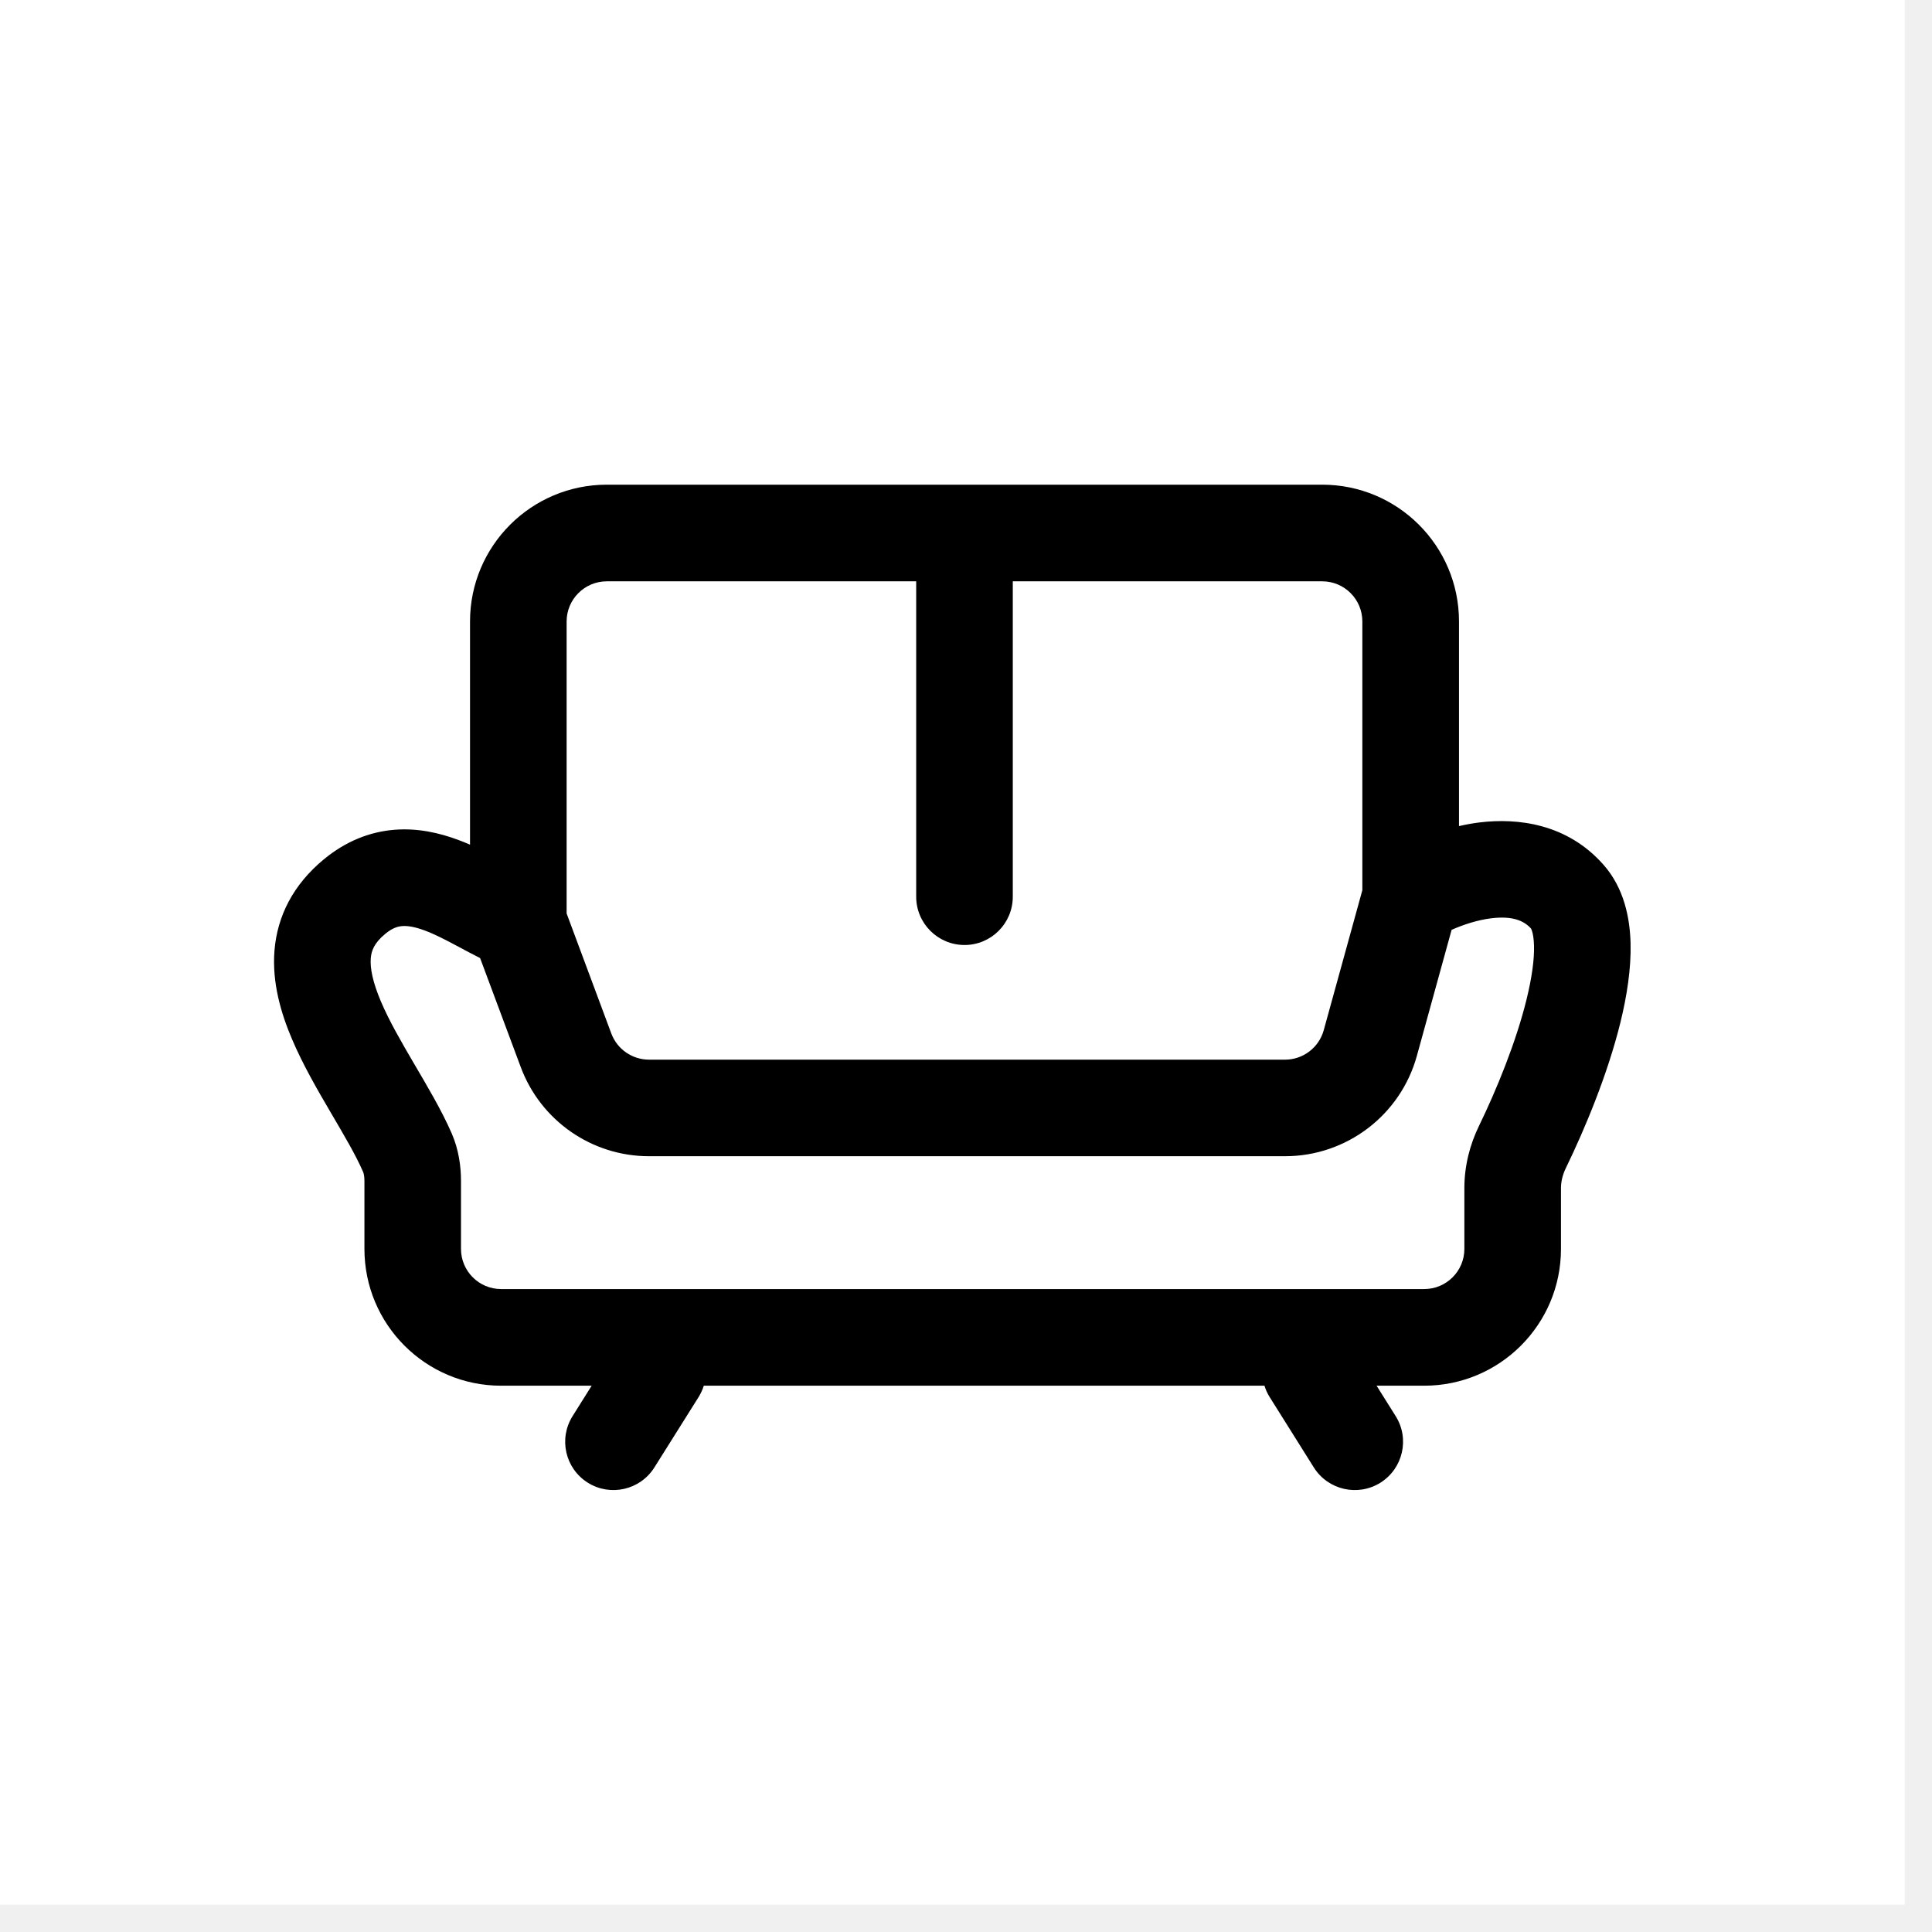
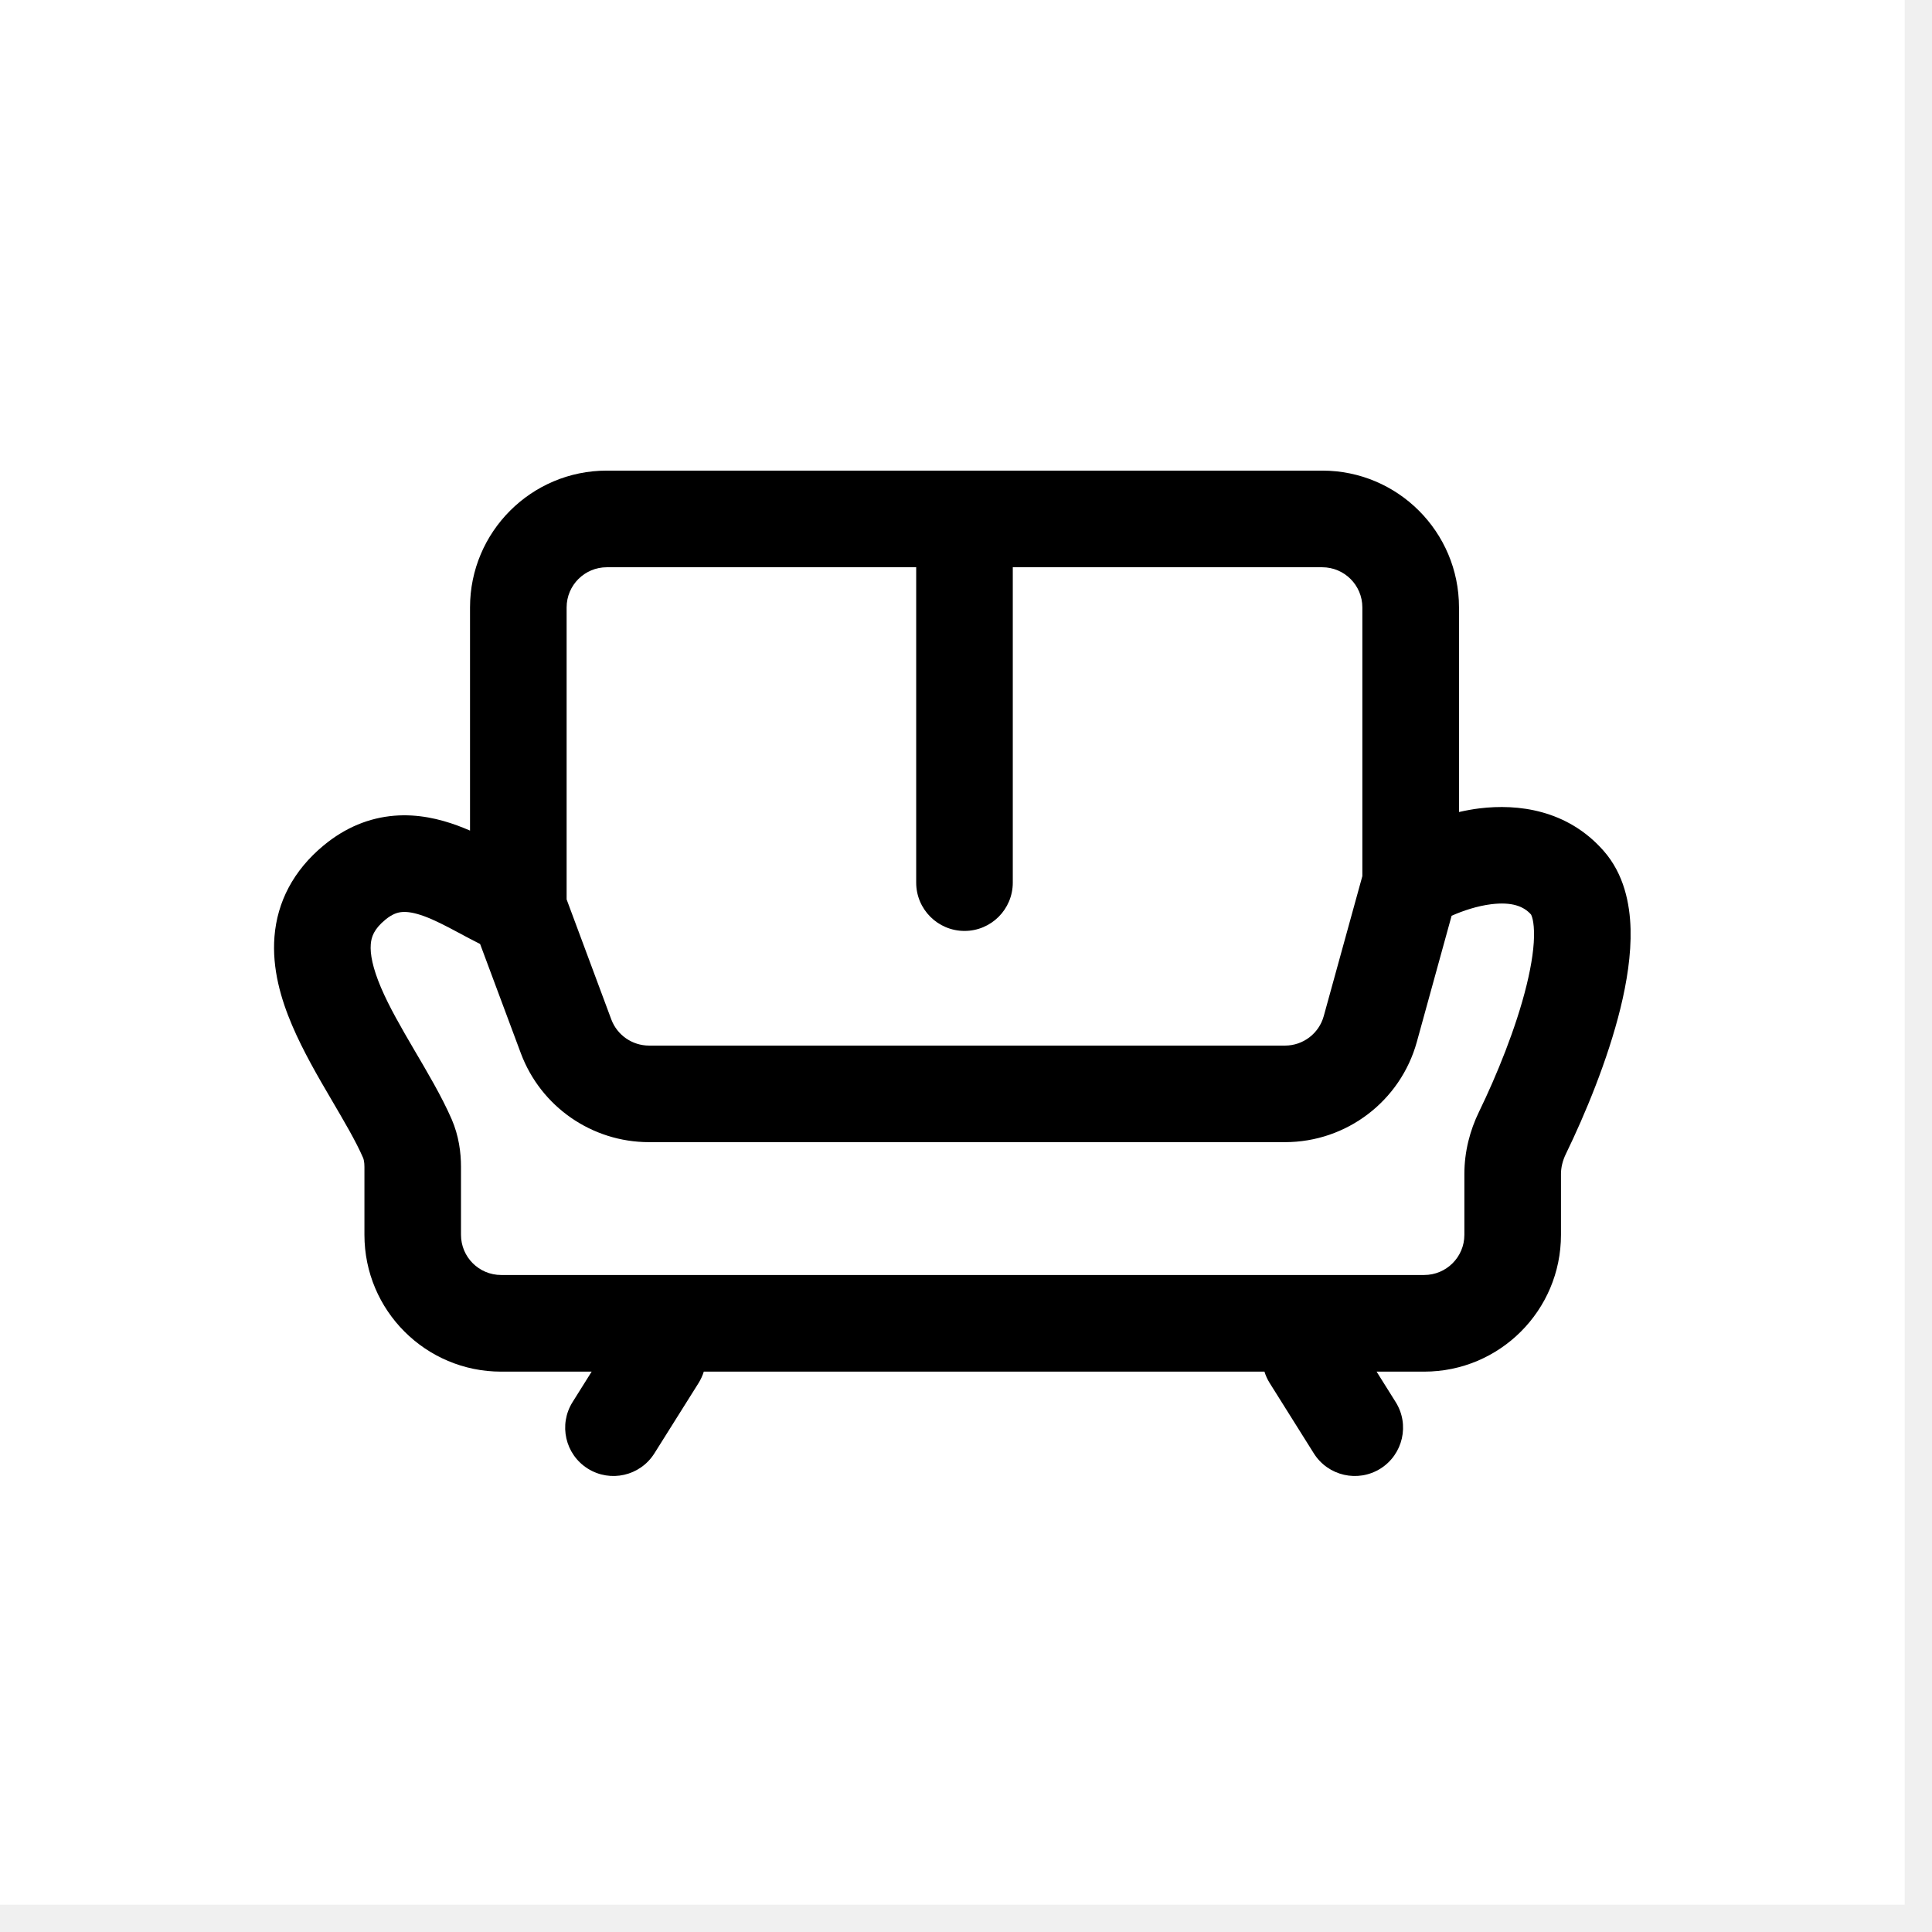
<svg xmlns="http://www.w3.org/2000/svg" width="46" height="46" viewBox="0 0 46 46" fill="none">
  <rect width="45.35" height="45.35" fill="white" />
-   <path d="M31.481 11.54C33.28 11.54 34.738 12.998 34.738 14.797V19.669C34.897 19.633 35.06 19.602 35.225 19.582C36.134 19.471 37.313 19.608 38.178 20.589C38.672 21.148 38.807 21.861 38.823 22.454C38.839 23.066 38.734 23.72 38.583 24.337C38.279 25.576 37.737 26.875 37.284 27.807C37.203 27.973 37.166 28.137 37.166 28.288V29.736C37.166 31.535 35.708 32.993 33.909 32.993H32.776L33.23 33.717C33.568 34.254 33.405 34.964 32.868 35.302C32.33 35.639 31.62 35.477 31.282 34.94L30.229 33.262C30.175 33.176 30.135 33.086 30.106 32.993H16.757C16.728 33.086 16.687 33.176 16.634 33.262L15.58 34.94C15.242 35.477 14.533 35.639 13.995 35.302C13.457 34.964 13.295 34.255 13.633 33.717L14.087 32.993H11.932C10.134 32.993 8.677 31.535 8.677 29.736V28.119C8.677 27.997 8.658 27.931 8.644 27.9C8.47 27.5 8.204 27.051 7.879 26.496C7.572 25.973 7.217 25.363 6.954 24.745C6.693 24.133 6.474 23.401 6.535 22.634C6.601 21.811 6.982 21.063 7.706 20.464C8.225 20.034 8.794 19.806 9.385 19.757C9.954 19.71 10.471 19.836 10.895 19.992C10.996 20.029 11.095 20.07 11.191 20.111V14.797C11.191 12.998 12.65 11.54 14.448 11.54H31.481ZM35.506 21.864C35.176 21.905 34.84 22.016 34.562 22.139L33.735 25.139C33.346 26.551 32.06 27.529 30.596 27.529H15.452C14.092 27.529 12.875 26.684 12.4 25.41L11.431 22.811C11.245 22.718 11.069 22.623 10.92 22.543C10.604 22.374 10.348 22.241 10.101 22.15C9.861 22.062 9.694 22.04 9.574 22.05C9.474 22.058 9.346 22.091 9.172 22.235C8.904 22.457 8.842 22.642 8.828 22.817C8.809 23.048 8.872 23.379 9.07 23.846C9.266 24.306 9.546 24.792 9.863 25.333C10.162 25.843 10.511 26.427 10.753 26.981C10.925 27.377 10.976 27.776 10.976 28.119V29.736C10.976 30.264 11.404 30.692 11.932 30.692H33.909C34.437 30.692 34.866 30.265 34.866 29.736V28.288C34.866 27.755 34.998 27.249 35.217 26.801C35.63 25.951 36.098 24.812 36.348 23.789C36.474 23.275 36.533 22.842 36.524 22.515C36.515 22.172 36.438 22.092 36.454 22.11C36.279 21.913 35.998 21.804 35.506 21.864ZM14.448 13.841C13.92 13.841 13.491 14.269 13.491 14.797V21.749L14.555 24.607C14.695 24.982 15.053 25.229 15.452 25.23H30.596C31.026 25.23 31.404 24.942 31.518 24.527L32.437 21.195V14.797C32.437 14.269 32.009 13.841 31.481 13.841H24.114V21.35C24.114 21.985 23.6 22.5 22.965 22.5C22.33 22.5 21.814 21.985 21.814 21.35V13.841H14.448Z" fill="black" />
+   <path d="M31.481 11.205C33.28 11.205 34.738 12.664 34.738 14.462V19.334C34.897 19.298 35.06 19.267 35.225 19.247C36.134 19.136 37.313 19.273 38.178 20.254C38.672 20.813 38.807 21.526 38.823 22.119C38.839 22.731 38.734 23.385 38.583 24.002C38.279 25.241 37.737 26.54 37.284 27.472C37.203 27.638 37.166 27.802 37.166 27.953V29.401C37.166 31.2 35.708 32.658 33.909 32.658H32.776L33.23 33.382C33.568 33.919 33.405 34.629 32.868 34.967C32.33 35.304 31.62 35.142 31.282 34.605L30.229 32.927C30.175 32.841 30.135 32.751 30.106 32.658H16.757C16.728 32.751 16.687 32.841 16.634 32.927L15.58 34.605C15.242 35.142 14.533 35.304 13.995 34.967C13.457 34.629 13.295 33.92 13.633 33.382L14.087 32.658H11.932C10.134 32.658 8.677 31.2 8.677 29.401V27.784C8.677 27.663 8.658 27.596 8.644 27.565C8.47 27.166 8.204 26.716 7.879 26.161C7.572 25.638 7.217 25.028 6.954 24.41C6.693 23.798 6.474 23.066 6.535 22.299C6.601 21.477 6.982 20.728 7.706 20.129C8.225 19.699 8.794 19.471 9.385 19.422C9.954 19.375 10.471 19.501 10.895 19.657C10.996 19.694 11.095 19.735 11.191 19.776V14.462C11.191 12.664 12.65 11.205 14.448 11.205H31.481ZM35.506 21.529C35.176 21.57 34.84 21.681 34.562 21.804L33.735 24.804C33.346 26.216 32.06 27.194 30.596 27.194H15.452C14.092 27.194 12.875 26.349 12.4 25.075L11.431 22.476C11.245 22.383 11.069 22.288 10.92 22.208C10.604 22.039 10.348 21.906 10.101 21.815C9.861 21.727 9.694 21.705 9.574 21.715C9.474 21.723 9.346 21.756 9.172 21.9C8.904 22.122 8.842 22.307 8.828 22.482C8.809 22.713 8.872 23.044 9.07 23.511C9.266 23.971 9.546 24.457 9.863 24.998C10.162 25.508 10.511 26.092 10.753 26.646C10.925 27.043 10.976 27.441 10.976 27.784V29.401C10.976 29.929 11.404 30.357 11.932 30.357H33.909C34.437 30.357 34.866 29.93 34.866 29.401V27.953C34.866 27.42 34.998 26.914 35.217 26.466C35.63 25.616 36.098 24.477 36.348 23.454C36.474 22.94 36.533 22.507 36.524 22.18C36.515 21.837 36.438 21.757 36.454 21.775C36.279 21.578 35.998 21.469 35.506 21.529ZM14.448 13.506C13.92 13.506 13.491 13.934 13.491 14.462V21.414L14.555 24.273C14.695 24.646 15.053 24.894 15.452 24.895H30.596C31.026 24.895 31.404 24.607 31.518 24.192L32.437 20.86V14.462C32.437 13.934 32.009 13.506 31.481 13.506H24.114V21.015C24.114 21.65 23.6 22.165 22.965 22.165C22.33 22.165 21.814 21.65 21.814 21.015V13.506H14.448Z" fill="black" />
</svg>
